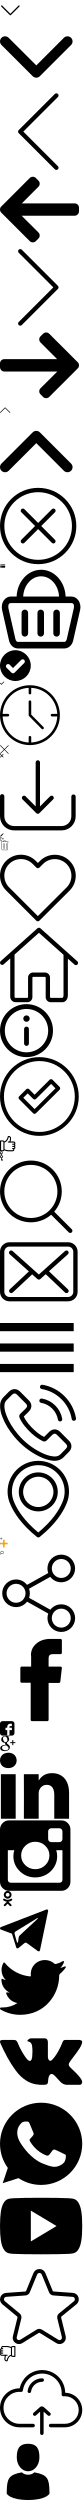
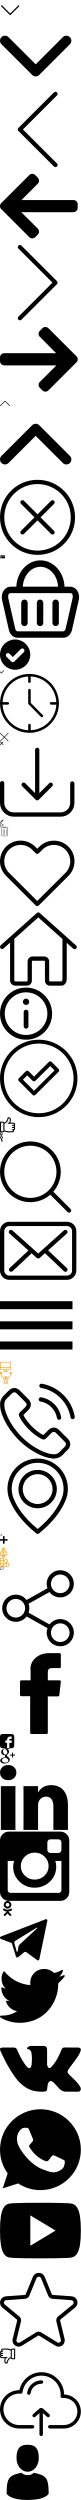
- <svg xmlns="http://www.w3.org/2000/svg" xmlns:xlink="http://www.w3.org/1999/xlink" width="512.001" height="15568" viewBox="0 0 512.001 15568">
+ <svg xmlns="http://www.w3.org/2000/svg" xmlns:xlink="http://www.w3.org/1999/xlink" width="512.001" height="15829" viewBox="0 0 512.001 15829">
  <svg viewBox="0 0 129 129" width="129" height="129" id="arrow-down" y="0">
    <path d="M121.3 34.6c-1.6-1.6-4.2-1.6-5.8 0l-51 51.1-51.1-51.1c-1.6-1.6-4.2-1.6-5.8 0-1.6 1.6-1.6 4.2 0 5.8l53.9 53.9c.8.8 1.8 1.2 2.9 1.2 1 0 2.1-.4 2.9-1.2l53.9-53.9c1.7-1.6 1.7-4.2.1-5.8z" />
  </svg>
  <svg width="451.847" height="451.847" viewBox="0 0 451.847 451.847" id="arrow-down-fat" y="129">
    <path d="M225.923 354.706c-8.098 0-16.195-3.092-22.369-9.263L9.27 151.157c-12.359-12.359-12.359-32.397 0-44.751 12.354-12.354 32.388-12.354 44.748 0l171.905 171.915 171.906-171.909c12.359-12.354 32.391-12.354 44.744 0 12.365 12.354 12.365 32.392 0 44.751L248.292 345.449c-6.177 6.172-14.274 9.257-22.369 9.257z" />
  </svg>
  <svg viewBox="0 0 477.175 477.175" width="477.175" height="477.175" id="arrow-left" y="581">
    <path d="M145.188 238.575l215.5-215.5c5.3-5.3 5.3-13.8 0-19.1s-13.8-5.3-19.1 0l-225.1 225.1c-5.3 5.3-5.3 13.8 0 19.1l225.1 225c2.6 2.6 6.1 4 9.5 4s6.9-1.3 9.5-4c5.3-5.3 5.3-13.8 0-19.1l-215.4-215.5z" />
  </svg>
  <svg viewBox="0 0 492 492" width="492" height="492" id="arrow-left-fat" y="1059">
    <path d="M464.344 207.418l.768.168H135.888l103.496-103.724c5.068-5.064 7.848-11.924 7.848-19.124 0-7.2-2.78-14.012-7.848-19.088L223.28 49.538c-5.064-5.064-11.812-7.864-19.008-7.864-7.2 0-13.952 2.78-19.016 7.844L7.844 226.914C2.76 231.998-.02 238.77 0 245.974c-.02 7.244 2.76 14.02 7.844 19.096l177.412 177.412c5.064 5.06 11.812 7.844 19.016 7.844 7.196 0 13.944-2.788 19.008-7.844l16.104-16.112c5.068-5.056 7.848-11.808 7.848-19.008 0-7.196-2.78-13.592-7.848-18.652L134.72 284.406h329.992c14.828 0 27.288-12.78 27.288-27.6v-22.788c0-14.82-12.828-26.6-27.656-26.6z" />
  </svg>
  <svg viewBox="0 0 477.175 477.175" width="477.175" height="477.175" id="arrow-right" y="1551">
    <path d="M360.731 229.075l-225.1-225.1c-5.3-5.3-13.8-5.3-19.1 0s-5.3 13.8 0 19.1l215.5 215.5-215.5 215.5c-5.3 5.3-5.3 13.8 0 19.1 2.6 2.6 6.1 4 9.5 4 3.4 0 6.9-1.3 9.5-4l225.1-225.1c5.3-5.2 5.3-13.8.1-19z" />
  </svg>
  <svg viewBox="0 0 492.004 492.004" width="492.004" height="492.004" id="arrow-right-fat" y="2029">
    <path d="M484.14 226.886L306.46 49.202c-5.072-5.072-11.832-7.856-19.04-7.856-7.216 0-13.972 2.788-19.044 7.856l-16.132 16.136c-5.068 5.064-7.86 11.828-7.86 19.04 0 7.208 2.792 14.2 7.86 19.264L355.9 207.526H26.58C11.732 207.526 0 219.15 0 234.002v22.812c0 14.852 11.732 27.648 26.58 27.648h330.496L252.248 388.926c-5.068 5.072-7.86 11.652-7.86 18.864 0 7.204 2.792 13.88 7.86 18.948l16.132 16.084c5.072 5.072 11.828 7.836 19.044 7.836 7.208 0 13.968-2.8 19.04-7.872l177.68-177.68c5.084-5.088 7.88-11.88 7.86-19.1.016-7.244-2.776-14.04-7.864-19.12z" />
  </svg>
  <svg width="64" height="64" viewBox="0 0 64 64" id="arrow-up" y="2522">
    <path d="M3.352 48.296l28.56-28.328 28.58 28.347c.397.394.917.59 1.436.59.52 0 1.04-.196 1.436-.59a2.003 2.003 0 0 0 0-2.849l-29.98-29.735c-.2-.2-.494-.375-.757-.475a2.052 2.052 0 0 0-2.166.456L.479 45.447a2.003 2.003 0 0 0 0 2.849 2.045 2.045 0 0 0 2.873 0z" />
  </svg>
  <svg width="451.847" height="451.846" viewBox="0 0 451.847 451.846" id="arrow-up-fat" y="2586">
    <path d="M248.292 106.406l194.281 194.29c12.365 12.359 12.365 32.391 0 44.744-12.354 12.354-32.391 12.354-44.744 0L225.923 173.529 54.018 345.44c-12.36 12.354-32.395 12.354-44.748 0-12.359-12.354-12.359-32.391 0-44.75L203.554 106.4c6.18-6.174 14.271-9.259 22.369-9.259 8.095 0 16.192 3.091 22.369 9.265z" />
  </svg>
  <svg viewBox="0 0 475.2 475.2" width="475.2" height="475.2" id="cancel" y="3038">
    <path d="M405.6 69.6C360.7 24.7 301.1 0 237.6 0s-123.1 24.7-168 69.6S0 174.1 0 237.6s24.7 123.1 69.6 168 104.5 69.6 168 69.6 123.1-24.7 168-69.6 69.6-104.5 69.6-168-24.7-123.1-69.6-168zm-19.1 316.9c-39.8 39.8-92.7 61.7-148.9 61.7s-109.1-21.9-148.9-61.7c-82.1-82.1-82.1-215.7 0-297.8C128.5 48.9 181.4 27 237.6 27s109.1 21.9 148.9 61.7c82.1 82.1 82.1 215.7 0 297.8z" />
    <path d="M342.3 132.9c-5.3-5.3-13.8-5.3-19.1 0l-85.6 85.6-85.6-85.6c-5.3-5.3-13.8-5.3-19.1 0-5.3 5.3-5.3 13.8 0 19.1l85.6 85.6-85.6 85.6c-5.3 5.3-5.3 13.8 0 19.1 2.6 2.6 6.1 4 9.5 4s6.9-1.3 9.5-4l85.6-85.6 85.6 85.6c2.6 2.6 6.1 4 9.5 4 3.5 0 6.9-1.3 9.5-4 5.3-5.3 5.3-13.8 0-19.1l-85.4-85.6 85.6-85.6c5.3-5.3 5.3-13.8 0-19.1z" />
  </svg>
  <svg width="33" height="23" viewBox="0 0 33 23" id="card" y="3514">
    <defs>
      <path id="a" d="M468 1286.6v2.3h-30v-2.3c0-.85.67-1.54 1.5-1.54h27c.83 0 1.5.69 1.5 1.54zm-30 5.38h30v11.54c0 .85-.67 1.54-1.5 1.54h-27c-.83 0-1.5-.69-1.5-1.54zm10.12 8.46c0-.84-.67-1.53-1.5-1.53-.82 0-1.5.69-1.5 1.53 0-.84-.67-1.53-1.5-1.53-.82 0-1.5.69-1.5 1.53 0 .85.68 1.54 1.5 1.54.83 0 1.5-.69 1.5-1.54 0 .85.68 1.54 1.5 1.54.83 0 1.5-.69 1.5-1.54z" />
    </defs>
    <use xlink:href="#a" transform="translate(-436 -1284)" />
  </svg>
  <svg viewBox="0 0 512 512" width="512" height="512" id="cart" y="3537">
    <path d="M485.7 198.5c-10.7-13.4-25.3-20.8-41.1-20.8h-36.1C405.1 85.1 338 11 256 11S106.9 85.1 103.5 177.7H67.4c-15.8 0-30.4 7.4-41.1 20.8-13.5 16.8-18.4 40.2-13.3 62.7L56.3 452c6.5 28.8 28.9 49 54.4 49h290.5c25.5 0 47.9-20.1 54.4-49L499 261.2c5.1-22.5.2-45.9-13.3-62.7zM256 51.8c59.6 0 108.4 55.8 111.6 125.9H144.4c3.2-70 52-125.9 111.6-125.9zm203.2 200.3L415.9 443c-2.2 9.8-8.5 17.2-14.6 17.2H110.7c-6.1 0-12.4-7.4-14.6-17.2L52.8 252.1c-2.3-10.1-3.7-33.6 14.6-33.6h377.2c19.7 0 16.9 23.5 14.6 33.6z" />
    <path d="M154.7 259.1c-11.3 0-20.4 9.1-20.4 20.4V407c0 11.3 9.1 20.4 20.4 20.4 11.3 0 20.4-9.1 20.4-20.4V279.5c.1-11.2-9.1-20.4-20.4-20.4zm98.9 0c-11.3 0-20.4 9.1-20.4 20.4V407c0 11.3 9.1 20.4 20.4 20.4 11.3 0 20.4-9.1 20.4-20.4V279.5c0-11.2-9.2-20.4-20.4-20.4zm98.8 0c-11.3 0-20.4 9.1-20.4 20.4V407c0 11.3 9.1 20.4 20.4 20.4 11.3 0 20.4-9.1 20.4-20.4V279.5c0-11.2-9.1-20.4-20.4-20.4z" />
  </svg>
  <svg viewBox="0 0 191.667 191.667" width="191.667" height="191.667" id="check-round" y="4049">
    <path d="M95.833 0C42.991 0 0 42.99 0 95.833s42.991 95.834 95.833 95.834 95.833-42.991 95.833-95.834S148.676 0 95.833 0zm55.029 79.646l-60.207 60.207a13.463 13.463 0 0 1-9.583 3.969c-3.62 0-7.023-1.409-9.583-3.969l-30.685-30.685a13.464 13.464 0 0 1-3.97-9.583c0-3.621 1.41-7.024 3.97-9.584a13.46 13.46 0 0 1 9.583-3.97c3.62 0 7.024 1.41 9.583 3.971l21.101 21.1 50.623-50.623a13.463 13.463 0 0 1 9.583-3.969c3.62 0 7.023 1.409 9.583 3.969 5.286 5.286 5.286 13.883.002 19.167z" />
  </svg>
  <svg viewBox="0 0 26 26" width="26" height="26" id="checked" y="4241">
    <path d="M.3 14c-.2-.2-.3-.5-.3-.7s.1-.5.3-.7l1.4-1.4c.4-.4 1-.4 1.4 0l.1.1 5.5 5.9c.2.2.5.2.7 0L22.8 3.3h.1c.4-.4 1-.4 1.4 0l1.4 1.4c.4.4.4 1 0 1.4l-16 16.6c-.2.2-.4.3-.7.3-.3 0-.5-.1-.7-.3L.5 14.3.3 14z" />
  </svg>
  <svg viewBox="0 0 372.96 372.96" width="372.96" height="372.96" id="clock" y="4267">
    <path d="M186.48 0C83.49 0 0 83.49 0 186.48s83.49 186.48 186.48 186.48 186.48-83.49 186.48-186.48C372.828 83.545 289.415.132 186.48 0zm8 356.56v-32.8a8 8 0 0 0-16 0v32.8C90.759 352.372 20.588 282.201 16.4 194.48h32.8a8 8 0 0 0 0-16H16.4C20.588 90.759 90.759 20.588 178.48 16.4v32.8a8 8 0 0 0 16 0V16.4c87.721 4.188 157.892 74.359 162.08 162.08h-32.8a8 8 0 0 0 0 16h32.88c-4.191 87.75-74.408 157.932-162.16 162.08z" />
    <path d="M270.88 260.88l-76.4-77.68v-80.72a8 8 0 0 0-16 0v84a8 8 0 0 0 2.32 5.6l78.64 80a8.005 8.005 0 1 0 11.44-11.2z" />
  </svg>
  <svg width="54.422" height="54.422" viewBox="0 0 139 139" id="close" y="4640">
    <path class="fil0" d="M7 0l63 63 62-63 7 7-63 63 63 62-7 7-62-63-63 63-7-7 63-62L0 7z" />
  </svg>
  <svg viewBox="0 0 21.9 21.9" width="21.9" height="21.9" id="close-fat" y="4695">
    <path d="M14.1 11.3c-.2-.2-.2-.5 0-.7l7.5-7.5c.2-.2.3-.5.3-.7s-.1-.5-.3-.7L20.2.3c-.2-.2-.5-.3-.7-.3-.3 0-.5.1-.7.3l-7.5 7.5c-.2.2-.5.2-.7 0L3.1.3C2.9.1 2.6 0 2.4 0s-.5.1-.7.3L.3 1.7c-.2.2-.3.5-.3.7s.1.5.3.7l7.5 7.5c.2.2.2.5 0 .7L.3 18.8c-.2.2-.3.5-.3.7s.1.5.3.7l1.4 1.4c.2.2.5.3.7.3s.5-.1.7-.3l7.5-7.5c.2-.2.5-.2.7 0l7.5 7.5c.2.2.5.3.7.3s.5-.1.7-.3l1.4-1.4c.2-.2.3-.5.3-.7s-.1-.5-.3-.7l-7.5-7.5z" />
  </svg>
  <svg viewBox="0 0 471.2 471.2" width="471.2" height="471.2" id="download" y="4717">
    <path d="M457.7 230.15c-7.5 0-13.5 6-13.5 13.5v122.8c0 33.4-27.2 60.5-60.5 60.5H87.5c-33.4 0-60.5-27.2-60.5-60.5v-124.8c0-7.5-6-13.5-13.5-13.5s-13.5 6-13.5 13.5v124.8c0 48.3 39.3 87.5 87.5 87.5h296.2c48.3 0 87.5-39.3 87.5-87.5v-122.8c0-7.4-6-13.5-13.5-13.5z" />
    <path d="M226.1 346.75c2.6 2.6 6.1 4 9.5 4s6.9-1.3 9.5-4l85.8-85.8c5.3-5.3 5.3-13.8 0-19.1-5.3-5.3-13.8-5.3-19.1 0l-62.7 62.8V30.75c0-7.5-6-13.5-13.5-13.5s-13.5 6-13.5 13.5v273.9l-62.8-62.8c-5.3-5.3-13.8-5.3-19.1 0-5.3 5.3-5.3 13.8 0 19.1l85.9 85.8z" />
  </svg>
  <svg width="22" height="22.002" viewBox="0 0 22 22.002" id="edit" y="5189">
    <path data-name="Union 20" d="M1.275 17.402l3.322 3.326-4.6 1.273zm.83-1.668l12.9-12.9 4.16 4.16-12.9 12.9zm14.15-14.152l.939-.936a2.21 2.21 0 0 1 3.123 0l1.037 1.035a2.216 2.216 0 0 1 0 3.125l-.937.938z" />
  </svg>
  <svg width="22.499" height="23" viewBox="0 0 22.499 23" id="exit" y="5212">
    <g data-name="Group 626">
      <path data-name="Path 202" d="M12.486 20.7H5.092a2.8 2.8 0 0 1-2.793-2.793V5.093A2.8 2.8 0 0 1 5.092 2.3h7.392a1.15 1.15 0 1 0 0-2.3H5.092A5.1 5.1 0 0 0-.001 5.093v12.813a5.1 5.1 0 0 0 5.093 5.093h7.392a1.15 1.15 0 0 0 0-2.3z" />
      <path data-name="Path 203" d="M22.499 11.544a1.034 1.034 0 0 0-.006-.118 1.083 1.083 0 0 0-.055-.283.96.96 0 0 0-.04-.114 1.136 1.136 0 0 0-.227-.342l-4.929-4.929a1.15 1.15 0 0 0-1.626 1.626l2.966 2.966H9.529a1.15 1.15 0 1 0 0 2.3h9.056l-2.966 2.966a1.15 1.15 0 1 0 1.626 1.626l4.929-4.929c.01-.01.014-.025.023-.036a1.149 1.149 0 0 0 .227-.337.249.249 0 0 0 .008-.031 1.125 1.125 0 0 0 .067-.365z" />
    </g>
  </svg>
  <svg viewBox="0 0 59 59" width="59" height="59" id="garbage" y="5235">
    <path d="M29.5 51a1 1 0 0 0 1-1V17a1 1 0 1 0-2 0v33a1 1 0 0 0 1 1zm-10 0a1 1 0 0 0 1-1V17a1 1 0 1 0-2 0v33a1 1 0 0 0 1 1zm20 0a1 1 0 0 0 1-1V17a1 1 0 1 0-2 0v33a1 1 0 0 0 1 1z" />
    <path d="M52.5 6H38.456c-.11-1.25-.495-3.358-1.813-4.711C35.809.434 34.751 0 33.499 0H23.5c-1.252 0-2.31.434-3.144 1.289C19.038 2.642 18.653 4.75 18.543 6H6.5a1 1 0 1 0 0 2h2.041l1.915 46.021C10.493 55.743 11.565 59 15.364 59h28.272c3.799 0 4.871-3.257 4.907-4.958L50.459 8H52.5a1 1 0 1 0 0-2zM21.792 2.681C22.24 2.223 22.799 2 23.5 2h9.999c.701 0 1.26.223 1.708.681.805.823 1.128 2.271 1.24 3.319H20.553c.112-1.048.435-2.496 1.239-3.319zm24.752 51.298C46.538 54.288 46.4 57 43.636 57H15.364c-2.734 0-2.898-2.717-2.909-3.042L10.542 8h37.915l-1.913 45.979z" />
  </svg>
  <svg viewBox="0 0 471.701 471.701" width="471.701" height="471.701" id="heart" y="5294">
    <path d="M433.601 67.001c-24.7-24.7-57.4-38.2-92.3-38.2s-67.7 13.6-92.4 38.3l-12.9 12.9-13.1-13.1c-24.7-24.7-57.6-38.4-92.5-38.4-34.8 0-67.6 13.6-92.2 38.2-24.7 24.7-38.3 57.5-38.2 92.4 0 34.9 13.7 67.6 38.4 92.3l187.8 187.8c2.6 2.6 6.1 4 9.5 4 3.4 0 6.9-1.3 9.5-3.9l188.2-187.5c24.7-24.7 38.3-57.5 38.3-92.4.1-34.9-13.4-67.7-38.1-92.4zm-19.2 165.7l-178.7 178-178.3-178.3c-19.6-19.6-30.4-45.6-30.4-73.3s10.7-53.7 30.3-73.2c19.5-19.5 45.5-30.3 73.1-30.3 27.7 0 53.8 10.8 73.4 30.4l22.6 22.6c5.3 5.3 13.8 5.3 19.1 0l22.4-22.4c19.6-19.6 45.7-30.4 73.3-30.4 27.6 0 53.6 10.8 73.2 30.3 19.6 19.6 30.3 45.6 30.3 73.3.1 27.7-10.7 53.7-30.3 73.3z" />
  </svg>
  <svg viewBox="0 0 486.196 486.196" width="486.196" height="486.196" id="house" y="5766">
    <path d="M481.708 220.456l-228.8-204.6c-.4-.4-.8-.7-1.3-1-5-4.8-13-5-18.3-.3l-228.8 204.6c-5.6 5-6 13.5-1.1 19.1 2.7 3 6.4 4.5 10.1 4.5 3.2 0 6.4-1.1 9-3.4l41.2-36.9v238.6c0 18.7 15.2 34 34 34h72.2c17.6 0 31.9-14.3 31.9-31.9v-121.3c0-2.7 2.2-4.9 4.9-4.9h72.9c2.7 0 4.9 2.2 4.9 4.9v121.3c0 17.6 14.3 31.9 31.9 31.9h72.2c19 0 34-18.7 34-42.6v-228.7l41.2 36.9c2.6 2.3 5.8 3.4 9 3.4 3.7 0 7.4-1.5 10.1-4.5 4.8-5.6 4.3-14.1-1.2-19.1zm-86.2 66.7v145.1c0 9.7-4.8 15.6-7 15.6h-72.2c-2.7 0-4.9-2.2-4.9-4.9v-121.1c0-17.6-14.3-31.9-31.9-31.9h-72.9c-17.6 0-31.9 14.3-31.9 31.9v121.3c0 2.7-2.2 4.9-4.9 4.9h-72.2c-3.8 0-7-3.1-7-7v-262.8l151.8-135.6 153.1 136.9v107.6z" />
  </svg>
  <svg viewBox="0 0 330 330" width="330" height="330" id="info" y="6253">
    <path d="M165 0C74.019 0 0 74.02 0 165.001 0 255.982 74.019 330 165 330s165-74.018 165-164.999S255.981 0 165 0zm0 300c-74.44 0-135-60.56-135-134.999S90.56 30 165 30s135 60.562 135 135.001C300 239.44 239.439 300 165 300z" />
    <path d="M164.998 70c-11.026 0-19.996 8.976-19.996 20.009 0 11.023 8.97 19.991 19.996 19.991 11.026 0 19.996-8.968 19.996-19.991 0-11.033-8.97-20.009-19.996-20.009zm.002 70c-8.284 0-15 6.716-15 15v90c0 8.284 6.716 15 15 15 8.284 0 15-6.716 15-15v-90c0-8.284-6.716-15-15-15z" />
  </svg>
  <svg viewBox="0 0 490.4 490.4" width="490.4" height="490.4" id="interface" y="6583">
    <path d="M245.2 490.4c135.2 0 245.2-110 245.2-245.2S380.4 0 245.2 0 0 110 0 245.2s110 245.2 245.2 245.2zm0-465.9c121.7 0 220.7 99 220.7 220.7s-99 220.7-220.7 220.7-220.7-99-220.7-220.7 99-220.7 220.7-220.7z" />
    <path d="M206.5 349.6c2.3 2.3 5.4 3.6 8.7 3.6 3.2 0 6.3-1.3 8.6-3.6l147.5-146.7c2.3-2.3 3.6-5.4 3.6-8.7 0-3.2-1.3-6.4-3.6-8.7l-44.6-44.8c-4.8-4.8-12.5-4.8-17.3-.1l-94 93.5-34.2-34.4c-2.3-2.3-5.4-3.6-8.7-3.6-3.2 0-6.3 1.3-8.6 3.6l-44.8 44.6c-2.3 2.3-3.6 5.4-3.6 8.7 0 3.2 1.3 6.4 3.6 8.7l87.4 87.9zm-34-123.9l34.3 34.5c4.8 4.8 12.5 4.8 17.3.1l94-93.5 27.3 27.4-130.1 129.4-70.2-70.6 27.4-27.3z" />
  </svg>
  <svg width="96" height="95.428" viewBox="0 0 96 95.428" id="like" y="7074">
    <path data-name="Path 83" d="M93.4 51.227a10.194 10.194 0 0 0-7.6-17H66A65.927 65.927 0 0 0 68.8 17v-3.4A13.617 13.617 0 0 0 55.2 0h-3.4a3.4 3.4 0 0 0-3.3 2.575l-1.852 7.41c-2.6 10.377-10.835 21.826-19.362 23.907a10.214 10.214 0 0 0-9.488-6.465H3.4a3.4 3.4 0 0 0-3.4 3.4v61.2a3.4 3.4 0 0 0 3.4 3.4h14.4a10.211 10.211 0 0 0 9.207-5.814l11.682 3.894a37.318 37.318 0 0 0 11.828 1.92H79a10.2 10.2 0 0 0 9.484-13.958 10.194 10.194 0 0 0 4.912-16.642 10.18 10.18 0 0 0 0-13.6zm-72.2 34a3.4 3.4 0 0 1-3.4 3.4h-11v-54.4h11a3.4 3.4 0 0 1 3.4 3.4zm57.8-30.6h6.8a3.4 3.4 0 1 1 0 6.8H79a3.4 3.4 0 0 0 0 6.8h6.8a3.4 3.4 0 1 1 0 6.8H79a3.4 3.4 0 1 0 0 6.8 3.4 3.4 0 0 1 0 6.8H50.517a30.534 30.534 0 0 1-9.679-1.571L28 82.777V40.705c5.333-1.013 10.554-4.391 15.266-9.919a49.611 49.611 0 0 0 9.98-19.151L54.454 6.8h.746a6.808 6.808 0 0 1 6.8 6.8V17c0 4.565-1.428 13.321-3.255 17.229H51.8a3.4 3.4 0 0 0 0 6.8h34a3.4 3.4 0 1 1 0 6.8H79a3.4 3.4 0 0 0 0 6.8z" />
  </svg>
  <svg width="17" height="24" viewBox="0 0 17 24" id="location" y="7170">
    <path d="M12.8 8.271c0 2.5-2.03 4.53-4.532 4.53A4.537 4.537 0 0 1 3.73 8.27a4.542 4.542 0 0 1 4.538-4.537A4.539 4.539 0 0 1 12.8 8.271zM8.269 24c2.652-2.266 8.27-11.164 8.27-15.729 0-4.558-3.71-8.27-8.27-8.27C3.709.003.002 3.714.002 8.272c0 2.06 1.102 5.237 3.023 8.717C4.752 20.12 6.81 22.871 8.268 24z" />
  </svg>
  <svg width="19" height="33" viewBox="0 0 19 33" id="login" y="7194">
    <path class="cls-1" d="M16.71 28.7h-5.16v-1.641h3.3a2.151 2.151 0 1 0 0-4.293h-3.29v-5.7a9.374 9.374 0 0 0 4.25-2.272 8.273 8.273 0 0 0 .01-12.255 9.721 9.721 0 0 0-13.1 0 8.272 8.272 0 0 0-.01 12.255 9.4 9.4 0 0 0 4.26 2.27L6.96 30.85a2.064 2.064 0 0 0 .68 1.518 2.111 2.111 0 0 0 .33.262 2.422 2.422 0 0 0 1.29.366h7.45a2.151 2.151 0 1 0 0-4.296zM5.96 11.76a4.174 4.174 0 0 1 0-6.184 4.905 4.905 0 0 1 6.61 0 4.174 4.174 0 0 1 0 6.184 4.9 4.9 0 0 1-6.61 0z" />
  </svg>
  <svg viewBox="0 0 451 451" width="451" height="451" id="magnifying-glass" y="7227">
    <path d="M447.05 428l-109.6-109.6c29.4-33.8 47.2-77.9 47.2-126.1C384.65 86.2 298.35 0 192.35 0 86.25 0 .05 86.3.05 192.3s86.3 192.3 192.3 192.3c48.2 0 92.3-17.8 126.1-47.2L428.05 447c2.6 2.6 6.1 4 9.5 4s6.9-1.3 9.5-4c5.2-5.2 5.2-13.8 0-19zM26.95 192.3c0-91.2 74.2-165.3 165.3-165.3 91.2 0 165.3 74.2 165.3 165.3s-74.1 165.4-165.3 165.4c-91.1 0-165.3-74.2-165.3-165.4z" />
  </svg>
  <svg viewBox="0 0 483.3 483.3" width="483.3" height="483.3" id="mail" y="7678">
    <path d="M424.3 57.75H59.1c-32.6 0-59.1 26.5-59.1 59.1v249.6c0 32.6 26.5 59.1 59.1 59.1h365.1c32.6 0 59.1-26.5 59.1-59.1v-249.5c.1-32.6-26.4-59.2-59-59.2zm32.1 308.7c0 17.7-14.4 32.1-32.1 32.1H59.1c-17.7 0-32.1-14.4-32.1-32.1v-249.5c0-17.7 14.4-32.1 32.1-32.1h365.1c17.7 0 32.1 14.4 32.1 32.1v249.5h.1z" />
    <path d="M304.8 238.55l118.2-106c5.5-5 6-13.5 1-19.1-5-5.5-13.5-6-19.1-1l-163 146.3-31.8-28.4c-.1-.1-.2-.2-.2-.3-.7-.7-1.4-1.3-2.2-1.9L78.3 112.35c-5.6-5-14.1-4.5-19.1 1.1-5 5.6-4.5 14.1 1.1 19.1l119.6 106.9-119.1 111.5c-5.4 5.1-5.7 13.6-.6 19.1 2.7 2.8 6.3 4.3 9.9 4.3 3.3 0 6.6-1.2 9.2-3.6l120.9-113.1 32.8 29.3c2.6 2.3 5.8 3.4 9 3.4s6.5-1.2 9-3.5l33.7-30.2 120.2 114.2c2.6 2.5 6 3.7 9.3 3.7 3.6 0 7.1-1.4 9.8-4.2 5.1-5.4 4.9-14-.5-19.1l-118.7-112.7z" />
  </svg>
  <svg width="459" height="459" viewBox="0 0 459 459" id="menu" y="8162">
    <path d="M0 382.5h459v-51H0v51zM0 255h459v-51H0v51zM0 76.5v51h459v-51H0z" />
  </svg>
  <svg width="16" height="2" viewBox="0 0 16 2" id="minus" y="8621">
    <defs>
      <path id="a" d="M1130 1198v-2h16v2z" />
    </defs>
    <use xlink:href="#a" transform="translate(-1130 -1196)" />
  </svg>
-   <svg viewBox="0 0 473.806 473.806" width="473.806" height="473.806" id="phone-call" y="8623">
+   <svg width="70" height="64" viewBox="0 0 70 64" id="monitor" y="8623">
+     <path data-name="Path 27" d="M63.4 0H6.6A6.68 6.68 0 0 0 0 6.7V43a6.68 6.68 0 0 0 6.6 6.7h22V60h-7.3a2 2 0 1 0 0 4h28.4a2 2 0 0 0 0-4h-7.6V49.7h21.3A6.68 6.68 0 0 0 70 43V6.7A6.68 6.68 0 0 0 63.4 0zM38.1 60h-5.6V49.7h5.6zM66 43a2.669 2.669 0 0 1-2.6 2.7H6.6A2.606 2.606 0 0 1 4 43v-5.3h62zm0-9.3H4v-27A2.606 2.606 0 0 1 6.6 4h56.8A2.606 2.606 0 0 1 66 6.7z" fill="#f6a113" />
+   </svg>
+   <svg width="74" height="74" viewBox="0 0 74 74" id="pan" y="8687">
+     <path data-name="Path 26" d="M72 0h-8.5a2.006 2.006 0 0 0-2 2v8.7a2.006 2.006 0 0 0 2 2h2.1A31.57 31.57 0 0 1 48.4 36L38.3 25.1a1.38 1.38 0 0 0-.4-.3l-.1-.1a.6.6 0 0 0-.4-.1h-.8c-.1 0-.3.1-.4.1h-.1c-.1.1-.3.1-.4.2l-.1.1-.2.2-10.2 11A31.857 31.857 0 0 1 7.9 12.8h2.6a2.006 2.006 0 0 0 2-2V2a2.006 2.006 0 0 0-2-2H2a2.006 2.006 0 0 0-2 2v8.7a2.006 2.006 0 0 0 2 2h1.9c1.8 11.7 8.9 21.5 18.5 26.4L21 40.6a2.107 2.107 0 0 0-.3 2.4l6.5 11.7v5.9H26a2.006 2.006 0 0 0-2 2V72a2.006 2.006 0 0 0 2 2h21.8a2.006 2.006 0 0 0 2-2v-9.2a2.006 2.006 0 0 0-2-2h-1.2v-5.9l6.5-11.7a2.129 2.129 0 0 0-.3-2.4l-1.5-1.6a35.784 35.784 0 0 0 18.3-26.4H72a2.006 2.006 0 0 0 2-2V2a2.006 2.006 0 0 0-2-2zM4 4h4.6v4.7H4zm33 37.9a1.967 1.967 0 0 1 1.9 1.9 1.9 1.9 0 0 1-1.9 1.9 1.967 1.967 0 0 1-1.9-1.9 1.9 1.9 0 0 1 1.9-1.9zM45.8 70H28v-5.1h17.8zm-2.9-16.7a1.689 1.689 0 0 0-.3 1v6.5H31.1v-6.5a1.689 1.689 0 0 0-.3-1l-6-10.9 10.1-10.8v6.7a6.02 6.02 0 0 0-3.8 5.6 5.9 5.9 0 1 0 11.8 0 6.087 6.087 0 0 0-4-5.7v-6.6L49 42.4zM70 8.7h-4.6V4H70z" fill="#f6a113" />
+   </svg>
+   <svg viewBox="0 0 473.806 473.806" width="473.806" height="473.806" id="phone-call" y="8761">
    <path d="M374.456 293.506c-9.7-10.1-21.4-15.5-33.8-15.5-12.3 0-24.1 5.3-34.2 15.4l-31.6 31.5c-2.6-1.4-5.2-2.7-7.7-4-3.6-1.8-7-3.5-9.9-5.3-29.6-18.8-56.5-43.3-82.3-75-12.5-15.8-20.9-29.1-27-42.6 8.2-7.5 15.8-15.3 23.2-22.8 2.8-2.8 5.6-5.7 8.4-8.5 21-21 21-48.2 0-69.2l-27.3-27.3c-3.1-3.1-6.3-6.3-9.3-9.5-6-6.2-12.3-12.6-18.8-18.6-9.7-9.6-21.3-14.7-33.5-14.7s-24 5.1-34 14.7l-.2.2-34 34.3c-12.8 12.8-20.1 28.4-21.7 46.5-2.4 29.2 6.2 56.4 12.8 74.2 16.2 43.7 40.4 84.2 76.5 127.6 43.8 52.3 96.5 93.6 156.7 122.7 23 10.9 53.7 23.8 88 26 2.1.1 4.3.2 6.3.2 23.1 0 42.5-8.3 57.7-24.8.1-.2.3-.3.4-.5 5.2-6.3 11.2-12 17.5-18.1 4.3-4.1 8.7-8.4 13-12.9 9.9-10.3 15.1-22.3 15.1-34.6 0-12.4-5.3-24.3-15.4-34.3l-54.9-55.1zm35.8 105.3c-.1 0-.1.1 0 0-3.9 4.2-7.9 8-12.2 12.2-6.5 6.2-13.1 12.7-19.3 20-10.1 10.8-22 15.9-37.6 15.9-1.5 0-3.1 0-4.6-.1-29.7-1.9-57.3-13.5-78-23.4-56.6-27.4-106.3-66.3-147.6-115.6-34.1-41.1-56.9-79.1-72-119.9-9.3-24.9-12.7-44.3-11.2-62.6 1-11.7 5.5-21.4 13.8-29.7l34.1-34.1c4.9-4.6 10.1-7.1 15.2-7.1 6.3 0 11.4 3.8 14.6 7l.3.3c6.1 5.7 11.9 11.6 18 17.9 3.1 3.2 6.3 6.4 9.5 9.7l27.3 27.3c10.6 10.6 10.6 20.4 0 31-2.9 2.9-5.7 5.8-8.6 8.6-8.4 8.6-16.4 16.6-25.1 24.4-.2.2-.4.3-.5.5-8.6 8.6-7 17-5.2 22.7l.3.9c7.1 17.2 17.1 33.4 32.3 52.7l.1.1c27.6 34 56.7 60.5 88.8 80.8 4.1 2.6 8.3 4.7 12.3 6.7 3.6 1.8 7 3.5 9.9 5.3.4.2.8.5 1.2.7 3.4 1.7 6.6 2.5 9.9 2.5 8.3 0 13.5-5.2 15.2-6.9l34.2-34.2c3.4-3.4 8.8-7.5 15.1-7.5 6.2 0 11.3 3.9 14.4 7.3l.2.2 55.1 55.1c10.3 10.2 10.3 20.7.1 31.3zm-154.2-286.1c26.2 4.4 50 16.8 69 35.8s31.3 42.8 35.8 69c1.1 6.6 6.8 11.2 13.3 11.2.8 0 1.5-.1 2.3-.2 7.4-1.2 12.3-8.2 11.1-15.6-5.4-31.7-20.4-60.6-43.3-83.5s-51.8-37.9-83.5-43.3c-7.4-1.2-14.3 3.7-15.6 11s3.5 14.4 10.9 15.6zm217.2 96.3c-8.9-52.2-33.5-99.7-71.3-137.5s-85.3-62.4-137.5-71.3c-7.3-1.3-14.2 3.7-15.5 11-1.2 7.4 3.7 14.3 11.1 15.6 46.6 7.9 89.1 30 122.9 63.7 33.8 33.8 55.8 76.3 63.7 122.9 1.1 6.6 6.8 11.2 13.3 11.2.8 0 1.5-.1 2.3-.2 7.3-1.1 12.3-8.1 11-15.4z" />
  </svg>
-   <svg viewBox="0 0 477 477" width="477" height="477" id="placeholder" y="9097">
+   <svg viewBox="0 0 477 477" width="477" height="477" id="placeholder" y="9235">
    <path d="M238.4 0C133 0 47.2 85.8 47.2 191.2c0 12 1.1 24.1 3.4 35.9.1.7.5 2.8 1.3 6.4 2.9 12.9 7.2 25.6 12.8 37.7 20.6 48.5 65.9 123 165.3 202.8 2.5 2 5.5 3 8.5 3s6-1 8.5-3c99.3-79.8 144.7-154.3 165.3-202.8 5.6-12.1 9.9-24.7 12.8-37.7.8-3.6 1.2-5.7 1.3-6.4 2.2-11.8 3.4-23.9 3.4-35.9C429.6 85.8 343.8 0 238.4 0zm161.2 222.4c0 .2-.1.4-.1.6-.1.5-.4 2-.9 4.3v.2c-2.5 11.2-6.2 22.1-11.1 32.6-.1.1-.1.3-.2.4-18.7 44.3-59.7 111.9-148.9 185.6-89.2-73.7-130.2-141.3-148.9-185.6-.1-.1-.1-.3-.2-.4-4.8-10.4-8.5-21.4-11.1-32.6v-.2c-.6-2.3-.8-3.8-.9-4.3 0-.2-.1-.4-.1-.7-2-10.3-3-20.7-3-31.2 0-90.5 73.7-164.2 164.2-164.2s164.2 73.7 164.2 164.2c0 10.6-1 21.1-3 31.3z" />
    <path d="M238.4 71.9c-66.9 0-121.4 54.5-121.4 121.4s54.5 121.4 121.4 121.4 121.4-54.5 121.4-121.4S305.3 71.9 238.4 71.9zm0 215.8c-52.1 0-94.4-42.4-94.4-94.4s42.4-94.4 94.4-94.4 94.4 42.4 94.4 94.4-42.3 94.4-94.4 94.4z" />
  </svg>
-   <svg width="14" height="14" viewBox="0 0 14 14" id="plus" y="9574">
+   <svg width="14" height="14" viewBox="0 0 14 14" id="plus" y="9712">
    <path data-name="Union 1" d="M6.001 14V8h-6V6h6V0h2v6h6v2h-6v6z" />
  </svg>
-   <svg width="48" height="48" viewBox="0 0 48 48" id="plus-fat" y="9588">
-     <path fill="#f6a113" d="M19 48V0h10v48z" />
-     <path fill="#f6a113" d="M0 19h48v10H0z" />
-   </svg>
-   <svg width="24" height="22" viewBox="0 0 24 22" id="repeat" y="9636">
+   <svg width="48" height="48" viewBox="0 0 48 48" id="plus-fat" y="9726">
+     <path d="M19 48V0h10v48z" />
+     <path d="M0 19h48v10H0z" />
+   </svg>
+   <svg width="24" height="22" viewBox="0 0 24 22" id="repeat" y="9774">
    <defs>
      <path id="a" d="M1515.477 514.514c-1.232 2.532-3.395 4.441-6.088 5.377a10.878 10.878 0 0 1-3.577.604c-2.96 0-5.816-1.219-7.835-3.344a1.247 1.247 0 0 1 .068-1.788 1.287 1.287 0 0 1 1.794.066 8.264 8.264 0 0 0 5.974 2.55 8.29 8.29 0 0 0 2.73-.461c3.245-1.128 5.425-4.153 5.425-7.529 0-.907-.158-1.801-.469-2.66-1.15-3.18-4.24-5.316-7.692-5.316a8.25 8.25 0 0 0-2.72.461c-1.697.589-3.107 1.671-4.07 3.104l2.508-.872a1.276 1.276 0 0 1 1.623.762 1.26 1.26 0 0 1-.778 1.612l-5.358 1.864a1.285 1.285 0 0 1-.97-.05 1.265 1.265 0 0 1-.653-.71l-1.8-4.98a1.238 1.238 0 0 1-.076-.426c0-.533.343-1.01.854-1.186a1.284 1.284 0 0 1 1.621.764l.749 2.073c1.27-2.007 3.19-3.524 5.503-4.328 1.15-.401 2.35-.604 3.567-.604 4.526 0 8.582 2.806 10.095 6.984.412 1.142.62 2.326.62 3.52 0 1.567-.351 3.085-1.045 4.513z" />
    </defs>
    <use xlink:href="#a" transform="translate(-1493 -499)" />
  </svg>
-   <svg width="23" height="23" viewBox="0 0 23 23" id="search" y="9658">
+   <svg width="46" height="68.1" viewBox="0 0 46 68.1" id="rocket" y="9796">
+     <path data-name="Path 28" d="M33.6 21v-7.7a1.922 1.922 0 0 0-.4-1.2L24.7.8a2 2 0 0 0-3.2 0l-8.6 11.3a1.746 1.746 0 0 0-.4 1.2v7.6C0 33.3 0 35 0 35.8v16.3a2.006 2.006 0 0 0 2 2h10.2v3.6a10.4 10.4 0 1 0 20.8-.1V54h11a2.006 2.006 0 0 0 2-2V35.7c0-.7 0-2.4-12.4-14.7zM4 50.1v-14c.7-1.3 4.4-5.3 8.3-9.4l.1 23.4zM21 8h4.1l2.6 3.4h-9.2zm-4.5 7.3h4.7v34.8h-4.7zm6.1 48.8a6.4 6.4 0 0 1-6.1-4.4h12.3a6.626 6.626 0 0 1-6.2 4.4zm6.5-8.4H16.2v-1.6h12.9zm.6-10.8v5.2h-4.6V15.3h4.6zM42 50.1h-8.4V45l.1-18.3c4 4.1 7.6 8.1 8.3 9.4v14z" fill="#f6a113" />
+   </svg>
+   <svg data-name="Group 8" width="58" height="54" viewBox="0 0 58 54" id="rule" y="9865">
+     <path data-name="Path 24" d="M11.8 47.8a3.63 3.63 0 0 0 3.7-3.7 3.757 3.757 0 0 0-3.7-3.7 3.63 3.63 0 0 0-3.7 3.7 3.757 3.757 0 0 0 3.7 3.7z" fill="#f6a113" />
+     <path data-name="Path 25" d="M56 30.9H41.5l10.2-10.1a1.933 1.933 0 0 0 0-2.8L37.9 4.5a2.052 2.052 0 0 0-2.9 0L23.5 15.9V2a2.006 2.006 0 0 0-2-2H2a2.006 2.006 0 0 0-2 2v50a2.006 2.006 0 0 0 2 2h54a2.006 2.006 0 0 0 2-2V32.9a2.006 2.006 0 0 0-2-2zM19.4 50H4V37.8h15.4zm0-16.2H4V19.4h15.4zm0-18.4H4V4h15.4zm4.1 6.1l1.9-1.9 10.9 10.7L26 40.6l-2.5-2.5zM38.3 50H23.7v-1.5l13.8-13.7h.8zm-10-33.2l8.2-8.1 10.9 10.7-8.2 8.1zM54 50H42.3V34.8H54z" fill="#f6a113" />
+   </svg>
+   <svg width="23" height="23" viewBox="0 0 23 23" id="search" y="9919">
    <path d="M12.989 17.206a7.369 7.369 0 0 1-5.184-2.153l-.002-.002c-2.86-2.865-2.857-7.523.008-10.384a7.293 7.293 0 0 1 5.19-2.148h.004a7.291 7.291 0 0 1 5.19 2.155c2.862 2.865 2.859 7.524-.005 10.384A7.298 7.298 0 0 1 13 17.206zm-11.86 5.649c.29 0 .58-.111.8-.331L7.052 17.4a9.652 9.652 0 0 0 5.936 2.064H13a9.54 9.54 0 0 0 6.785-2.808c3.747-3.742 3.75-9.834.008-13.58A9.54 9.54 0 0 0 13.006.26H13a9.54 9.54 0 0 0-6.786 2.808c-3.475 3.472-3.73 8.967-.76 12.735L.331 20.926a1.127 1.127 0 0 0 0 1.598c.221.22.51.33.799.33z" />
  </svg>
-   <svg viewBox="0 0 481.6 481.6" width="481.6" height="481.6" id="share" y="9681">
+   <svg viewBox="0 0 481.6 481.6" width="481.6" height="481.6" id="share" y="9942">
    <path d="M381.6 309.4c-27.7 0-52.4 13.2-68.2 33.6l-132.3-73.9c3.1-8.9 4.8-18.5 4.8-28.4 0-10-1.7-19.5-4.9-28.5l132.2-73.8c15.7 20.5 40.5 33.8 68.3 33.8 47.4 0 86.1-38.6 86.1-86.1S429 0 381.5 0s-86.1 38.6-86.1 86.1c0 10 1.7 19.6 4.9 28.5l-132.1 73.8c-15.7-20.6-40.5-33.8-68.3-33.8-47.4 0-86.1 38.6-86.1 86.1s38.7 86.1 86.2 86.1c27.8 0 52.6-13.3 68.4-33.9l132.2 73.9c-3.2 9-5 18.7-5 28.7 0 47.4 38.6 86.1 86.1 86.1s86.1-38.6 86.1-86.1-38.7-86.1-86.2-86.1zm0-282.3c32.6 0 59.1 26.5 59.1 59.1s-26.5 59.1-59.1 59.1-59.1-26.5-59.1-59.1 26.6-59.1 59.1-59.1zM100 299.8c-32.6 0-59.1-26.5-59.1-59.1s26.5-59.1 59.1-59.1 59.1 26.5 59.1 59.1-26.6 59.1-59.1 59.1zm281.6 154.7c-32.6 0-59.1-26.5-59.1-59.1s26.5-59.1 59.1-59.1 59.1 26.5 59.1 59.1-26.5 59.1-59.1 59.1z" />
  </svg>
-   <svg width="43" height="43" viewBox="0 0 43 43" id="smile-good" y="10163">
+   <svg width="43" height="43" viewBox="0 0 43 43" id="smile-good" y="10424">
    <defs>
      <path id="a" d="M928 1166c0 5.34-2.08 10.36-5.86 14.14A19.87 19.87 0 0 1 908 1186a19.87 19.87 0 0 1-14.14-5.86A19.87 19.87 0 0 1 888 1166c0-5.34 2.08-10.37 5.86-14.14A19.87 19.87 0 0 1 908 1146c5.34 0 10.36 2.08 14.14 5.86A19.87 19.87 0 0 1 928 1166zm-2.47 0c0-9.66-7.87-17.53-17.53-17.53a17.55 17.55 0 0 0-17.53 17.53c0 9.66 7.87 17.52 17.53 17.52s17.53-7.86 17.53-17.52zm-14.15-3.8a2.89 2.89 0 1 1 5.78.01 2.89 2.89 0 0 1-5.78 0zm-12.54 0a2.89 2.89 0 1 1 5.78.01 2.89 2.89 0 0 1-5.78 0zm17.87 7l2.32.86a11.8 11.8 0 0 1-11.03 7.7c-4.9 0-9.33-3.1-11.03-7.7l2.32-.86a9.32 9.32 0 0 0 8.71 6.08 9.32 9.32 0 0 0 8.71-6.08z" />
    </defs>
    <use xlink:href="#a" transform="translate(-886 -1144)" />
  </svg>
-   <svg viewBox="0 0 512 512" width="512" height="512" id="soc-facebook" y="10206">
+   <svg viewBox="0 0 512 512" width="512" height="512" id="soc-facebook" y="10467">
    <path d="M134.941 272.691h56.123v231.051a8.256 8.256 0 0 0 8.258 8.258h95.159a8.256 8.256 0 0 0 8.258-8.258V273.78h64.519a8.26 8.26 0 0 0 8.204-7.315l9.799-85.061a8.259 8.259 0 0 0-8.202-9.203h-74.316V118.88c0-16.073 8.654-24.224 25.726-24.224h48.59a8.258 8.258 0 0 0 8.258-8.258V8.319a8.256 8.256 0 0 0-8.258-8.258h-66.965A65.863 65.863 0 0 0 307.027 0c-11.619 0-52.006 2.281-83.909 31.63-35.348 32.524-30.434 71.465-29.26 78.217v62.352H134.94a8.256 8.256 0 0 0-8.258 8.258v83.975a8.26 8.26 0 0 0 8.259 8.259z" />
  </svg>
-   <svg width="90" height="90" viewBox="0 0 90 90" id="soc-facebook-box" y="10718">
+   <svg width="90" height="90" viewBox="0 0 90 90" id="soc-facebook-box" y="10979">
    <path d="M90 15.001C90 7.119 82.884 0 75 0H15C7.116 0 0 7.119 0 15.001v59.998C0 82.881 7.116 90 15.001 90H45V56H34V41h11v-5.844C45 25.077 52.568 16 61.875 16H74v15H61.875C60.548 31 59 32.611 59 35.024V41h15v15H59v34h16c7.884 0 15-7.119 15-15.001V15.001z" />
  </svg>
-   <svg width="96.669" height="96.669" viewBox="0 0 96.669 96.669" id="soc-google" y="10808">
+   <svg width="96.669" height="96.669" viewBox="0 0 96.669 96.669" id="soc-google" y="11069">
    <path d="M50.91 55.189l-4.533-3.522c-1.38-1.144-3.27-2.656-3.27-5.422 0-2.778 1.889-4.544 3.527-6.18 5.279-4.157 10.557-8.581 10.557-17.903 0-9.586-6.031-14.629-8.923-17.022h7.795L64.244 0H39.459C32.658 0 22.856 1.608 15.68 7.533c-5.408 4.666-8.046 11.099-8.046 16.892 0 9.831 7.548 19.798 20.88 19.798 1.259 0 2.636-.124 4.022-.252-.623 1.515-1.252 2.777-1.252 4.917 0 3.905 2.006 6.299 3.774 8.567-5.663.39-16.237 1.018-24.033 5.809-7.424 4.415-9.684 10.84-9.684 15.377 0 9.334 8.8 18.028 27.045 18.028 21.636 0 33.089-11.971 33.089-23.823.002-8.707-5.028-12.992-10.565-17.657zM34.431 40.691c-10.824 0-15.727-13.992-15.727-22.434 0-3.288.623-6.682 2.763-9.333C23.486 6.4 27 4.762 30.281 4.762c10.434 0 15.846 14.118 15.846 23.197 0 2.271-.251 6.296-3.144 9.207-2.023 2.021-5.409 3.525-8.552 3.525zm.124 50.696c-13.46 0-22.139-6.438-22.139-15.392 0-8.949 8.048-11.978 10.816-12.979 5.281-1.777 12.076-2.024 13.21-2.024 1.258 0 1.887 0 2.889.126 9.568 6.81 13.721 10.203 13.721 16.65.001 7.805-6.417 13.619-18.497 13.619zm48.124-50.888V27.894h-6.224v12.605H63.869v6.294h12.586v12.684h6.224V46.793h12.649v-6.294z" />
  </svg>
-   <svg width="430.117" height="430.117" viewBox="0 0 430.117 430.117" id="soc-in" y="10905">
+   <svg width="430.117" height="430.117" viewBox="0 0 430.117 430.117" id="soc-in" y="11166">
    <path d="M430.117 261.543V420.56h-92.188V272.193c0-37.271-13.334-62.707-46.703-62.707-25.473 0-40.632 17.142-47.301 33.724-2.432 5.928-3.058 14.179-3.058 22.477V420.56h-92.219s1.242-251.285 0-277.32h92.21v39.309c-.187.294-.43.611-.606.896h.606v-.896c12.251-18.869 34.13-45.824 83.102-45.824 60.673-.001 106.157 39.636 106.157 124.818zM52.183 9.558C20.635 9.558 0 30.251 0 57.463c0 26.619 20.038 47.94 50.959 47.94h.616c32.159 0 52.159-21.317 52.159-47.94-.606-27.212-20-47.905-51.551-47.905zM5.477 420.56h92.184V143.24H5.477v277.32z" />
  </svg>
-   <svg width="438.536" height="438.536" viewBox="0 0 438.536 438.536" id="soc-instagram" y="11336">
+   <svg width="438.536" height="438.536" viewBox="0 0 438.536 438.536" id="soc-instagram" y="11597">
    <path d="M421.981 16.562C410.941 5.519 397.711 0 382.298 0H56.248C40.83 0 27.604 5.521 16.561 16.562 5.52 27.6.001 40.828.001 56.243V382.29c0 15.413 5.518 28.644 16.56 39.683 11.043 11.04 24.272 16.563 39.687 16.563h326.046c15.41 0 28.644-5.523 39.684-16.563 11.043-11.039 16.557-24.27 16.557-39.683V56.243c-.001-15.418-5.514-28.639-16.554-39.681zM157.462 158.025c17.224-16.652 37.924-24.982 62.097-24.982 24.36 0 45.153 8.33 62.381 24.982 17.228 16.655 25.837 36.785 25.837 60.386 0 23.598-8.609 43.729-25.837 60.379-17.228 16.659-38.014 24.988-62.381 24.988-24.172 0-44.87-8.336-62.097-24.988-17.228-16.652-25.841-36.781-25.841-60.379 0-23.601 8.613-43.73 25.841-60.386zm231.403 212.564c0 4.945-1.718 9.083-5.141 12.416-3.433 3.33-7.519 4.996-12.282 4.996h-305.2c-4.948 0-9.091-1.666-12.419-4.996-3.333-3.326-4.998-7.471-4.998-12.416V185.575H89.08c-3.805 11.993-5.708 24.462-5.708 37.402 0 36.553 13.322 67.715 39.969 93.511 26.65 25.786 58.721 38.685 96.217 38.685 24.744 0 47.583-5.903 68.527-17.703 20.937-11.807 37.486-27.839 49.676-48.112 12.183-20.272 18.274-42.4 18.274-66.38 0-12.94-1.91-25.406-5.715-37.402h38.547V370.59h-.002zm0-254.963c0 5.52-1.903 10.184-5.716 13.99-3.805 3.809-8.466 5.711-13.989 5.711h-49.676c-5.517 0-10.185-1.903-13.99-5.711-3.806-3.806-5.708-8.47-5.708-13.99V68.522c0-5.33 1.902-9.945 5.708-13.848 3.806-3.901 8.474-5.854 13.99-5.854h49.676c5.523 0 10.185 1.952 13.989 5.854 3.812 3.903 5.716 8.518 5.716 13.848v47.104z" />
  </svg>
-   <svg width="95.481" height="95.481" viewBox="0 0 95.481 95.481" id="soc-ok" y="11775">
+   <svg width="95.481" height="95.481" viewBox="0 0 95.481 95.481" id="soc-ok" y="12036">
    <path d="M43.041 67.254c-7.402-.772-14.076-2.595-19.79-7.064-.709-.556-1.441-1.092-2.088-1.713-2.501-2.402-2.753-5.153-.774-7.988 1.693-2.426 4.535-3.075 7.489-1.682.572.27 1.117.607 1.639.969 10.649 7.317 25.278 7.519 35.967.329 1.059-.812 2.191-1.474 3.503-1.812 2.551-.655 4.93.282 6.299 2.514 1.564 2.549 1.544 5.037-.383 7.016-2.956 3.034-6.511 5.229-10.461 6.761-3.735 1.448-7.826 2.177-11.875 2.661.611.665.899.992 1.281 1.376 5.498 5.524 11.02 11.025 16.5 16.566 1.867 1.888 2.257 4.229 1.229 6.425-1.124 2.4-3.64 3.979-6.107 3.81-1.563-.108-2.782-.886-3.865-1.977-4.149-4.175-8.376-8.273-12.441-12.527-1.183-1.237-1.752-1.003-2.796.071-4.174 4.297-8.416 8.528-12.683 12.735-1.916 1.889-4.196 2.229-6.418 1.15-2.362-1.145-3.865-3.556-3.749-5.979.08-1.639.886-2.891 2.011-4.014 5.441-5.433 10.867-10.88 16.295-16.322.359-.362.694-.746 1.217-1.305z" />
    <path d="M47.55 48.329c-13.205-.045-24.033-10.992-23.956-24.218C23.67 10.739 34.505-.037 47.84 0c13.362.036 24.087 10.967 24.02 24.478-.068 13.199-10.971 23.897-24.31 23.851zm12.001-24.186c-.023-6.567-5.253-11.795-11.807-11.801-6.609-.007-11.886 5.316-11.835 11.943.049 6.542 5.324 11.733 11.896 11.709 6.552-.023 11.768-5.285 11.746-11.851z" />
  </svg>
-   <svg viewBox="0 0 300 300" width="300" height="300" id="soc-telegram" y="11871">
+   <svg viewBox="0 0 300 300" width="300" height="300" id="soc-telegram" y="12132">
    <path d="M5.299 144.645l69.126 25.8 26.756 86.047c1.712 5.511 8.451 7.548 12.924 3.891l38.532-31.412a11.496 11.496 0 0 1 14.013-.391l69.498 50.457c4.785 3.478 11.564.856 12.764-4.926L299.823 29.22c1.31-6.316-4.896-11.585-10.91-9.259L5.218 129.402c-7.001 2.7-6.94 12.612.081 15.243zm91.57 12.066l135.098-83.207c2.428-1.491 4.926 1.792 2.841 3.726L123.313 180.87a23.112 23.112 0 0 0-7.163 13.829l-3.798 28.146c-.503 3.758-5.782 4.131-6.819.494l-14.607-51.325c-1.673-5.854.765-12.107 5.943-15.303z" />
  </svg>
-   <svg viewBox="0 0 410.155 410.155" width="410.155" height="410.155" id="soc-twitter" y="12171">
+   <svg viewBox="0 0 410.155 410.155" width="410.155" height="410.155" id="soc-twitter" y="12432">
    <path d="M403.632 74.18a162.414 162.414 0 0 1-28.28 9.537 88.177 88.177 0 0 0 23.275-37.067c1.295-4.051-3.105-7.554-6.763-5.385a163.188 163.188 0 0 1-43.235 17.862 11.02 11.02 0 0 1-2.702.336c-2.766 0-5.455-1.027-7.57-2.891-16.156-14.239-36.935-22.081-58.508-22.081-9.335 0-18.76 1.455-28.014 4.325-28.672 8.893-50.795 32.544-57.736 61.724-2.604 10.945-3.309 21.9-2.097 32.56a3.166 3.166 0 0 1-.797 2.481 3.278 3.278 0 0 1-2.753 1.091c-62.762-5.831-119.358-36.068-159.363-85.14-2.04-2.503-5.952-2.196-7.578.593-7.834 13.44-11.974 28.812-11.974 44.454 0 23.972 9.631 46.563 26.36 63.032a79.24 79.24 0 0 1-20.169-7.808c-3.06-1.7-6.825.485-6.868 3.985-.438 35.612 20.412 67.3 51.646 81.569a79.567 79.567 0 0 1-16.786-1.399c-3.446-.658-6.341 2.611-5.271 5.952 10.138 31.651 37.39 54.981 70.002 60.278-27.066 18.169-58.585 27.753-91.39 27.753l-10.227-.006c-3.151 0-5.816 2.054-6.619 5.106-.791 3.006.666 6.177 3.353 7.74 36.966 21.513 79.131 32.883 121.955 32.883 37.485 0 72.549-7.439 104.219-22.109 29.033-13.449 54.689-32.674 76.255-57.141 20.09-22.792 35.8-49.103 46.692-78.201 10.383-27.737 15.871-57.333 15.871-85.589v-1.346c-.001-4.537 2.051-8.806 5.631-11.712a174.776 174.776 0 0 0 35.16-38.591c2.573-3.849-1.485-8.673-5.719-6.795z" />
  </svg>
-   <svg viewBox="0 0 512 512" width="512" height="512" id="soc-vk" y="12582">
+   <svg viewBox="0 0 512 512" width="512" height="512" id="soc-vk" y="12843">
    <path d="M440.649 295.361c16.984 16.582 34.909 32.182 50.142 50.436 6.729 8.112 13.099 16.482 17.973 25.896 6.906 13.382.651 28.108-11.348 28.907l-74.59-.034c-19.238 1.596-34.585-6.148-47.489-19.302-10.327-10.519-19.891-21.714-29.821-32.588-4.071-4.444-8.332-8.626-13.422-11.932-10.182-6.609-19.021-4.586-24.84 6.034-5.926 10.802-7.271 22.762-7.853 34.8-.799 17.564-6.108 22.182-23.751 22.986-37.705 1.778-73.489-3.926-106.732-22.947-29.308-16.768-52.034-40.441-71.816-67.24-38.513-52.183-68.008-109.525-94.516-168.473-5.967-13.281-1.603-20.41 13.051-20.663 24.333-.473 48.663-.439 73.025-.034 9.89.145 16.437 5.817 20.256 15.16 13.165 32.371 29.274 63.169 49.494 91.716 5.385 7.6 10.876 15.201 18.694 20.55 8.65 5.923 15.236 3.96 19.305-5.676 2.582-6.11 3.713-12.691 4.295-19.234 1.928-22.513 2.182-44.988-1.199-67.422-2.076-14.001-9.962-23.065-23.933-25.714-7.129-1.351-6.068-4.004-2.616-8.073 5.995-7.018 11.634-11.387 22.875-11.387h84.298c13.271 2.619 16.218 8.581 18.035 21.934l.072 93.637c-.145 5.169 2.582 20.51 11.893 23.931 7.452 2.436 12.364-3.526 16.836-8.251 20.183-21.421 34.588-46.737 47.457-72.951 5.711-11.527 10.622-23.497 15.381-35.458 3.526-8.875 9.059-13.242 19.056-13.049l81.132.072c2.406 0 4.84.035 7.17.434 13.671 2.33 17.418 8.211 13.195 21.561-6.653 20.945-19.598 38.4-32.255 55.935-13.53 18.721-28.001 36.802-41.418 55.634-12.328 17.2-11.349 25.868 3.964 40.805z" />
  </svg>
-   <svg viewBox="0 0 512 512" width="512" height="512" id="soc-whatsapp" y="13094">
+   <svg viewBox="0 0 512 512" width="512" height="512" id="soc-whatsapp" y="13355">
    <path d="M256.064 0h-.128C114.784 0 0 114.816 0 256c0 56 18.048 107.904 48.736 150.048l-31.904 95.104 98.4-31.456C155.712 496.512 204 512 256.064 512 397.216 512 512 397.152 512 256S397.216 0 256.064 0zm148.96 361.504c-6.176 17.44-30.688 31.904-50.24 36.128-13.376 2.848-30.848 5.12-89.664-19.264-75.232-31.168-123.68-107.616-127.456-112.576-3.616-4.96-30.4-40.48-30.4-77.216s18.656-54.624 26.176-62.304c6.176-6.304 16.384-9.184 26.176-9.184 3.168 0 6.016.16 8.576.288 7.52.32 11.296.768 16.256 12.64 6.176 14.88 21.216 51.616 23.008 55.392 1.824 3.776 3.648 8.896 1.088 13.856-2.4 5.12-4.512 7.392-8.288 11.744-3.776 4.352-7.36 7.68-11.136 12.352-3.456 4.064-7.36 8.416-3.008 15.936 4.352 7.36 19.392 31.904 41.536 51.616 28.576 25.44 51.744 33.568 60.032 37.024 6.176 2.56 13.536 1.952 18.048-2.848 5.728-6.176 12.8-16.416 20-26.496 5.12-7.232 11.584-8.128 18.368-5.568 6.912 2.4 43.488 20.48 51.008 24.224 7.52 3.776 12.48 5.568 14.304 8.736 1.792 3.168 1.792 18.048-4.384 35.52z" />
  </svg>
-   <svg viewBox="0 0 512 512" width="512" height="512" id="soc-youtube" y="13606">
+   <svg viewBox="0 0 512 512" width="512" height="512" id="soc-youtube" y="13867">
    <path d="M490.24 113.92c-13.888-24.704-28.96-29.248-59.648-30.976C399.936 80.864 322.848 80 256.064 80c-66.912 0-144.032.864-174.656 2.912-30.624 1.76-45.728 6.272-59.744 31.008C7.36 138.592 0 181.088 0 255.904v.256c0 74.496 7.36 117.312 21.664 141.728 14.016 24.704 29.088 29.184 59.712 31.264C112.032 430.944 189.152 432 256.064 432c66.784 0 143.872-1.056 174.56-2.816 30.688-2.08 45.76-6.56 59.648-31.264C504.704 373.504 512 330.688 512 256.192v-.256c0-74.848-7.296-117.344-21.76-142.016zM192 352V160l160 96-160 96z" />
  </svg>
-   <svg viewBox="0 0 490.727 490.727" width="490.727" height="490.727" id="star" y="14118">
+   <svg viewBox="0 0 490.727 490.727" width="490.727" height="490.727" id="star" y="14379">
    <path d="M453.443 160.214l-119.7-8.6c-2.5-.2-4.7-1.7-5.6-4.1l-45.6-111c-6.3-15.3-20.5-24.8-37.1-24.8s-30.7 9.5-37.1 24.9l-45.7 111.1c-1 2.3-3.1 3.9-5.6 4.1l-119.5 8.6c-16.2.9-30 11.5-35.3 27.1-5.4 15.8-.9 32.4 11.9 43.3l92.5 76.4c1.9 1.6 2.8 4.2 2.2 6.6l-28.2 115.4c-3.3 12-1 24.4 6.3 34.1 7.5 9.8 19.2 15.7 31.5 15.7 7.6 0 15-2.3 21.1-6.4l101.1-62.9c2.1-1.3 4.8-1.3 6.9 0l102.1 62.7c6.4 4.3 13.8 6.6 21.3 6.6 11.5 0 22.9-5.5 30.3-14.8 7.7-9.6 10.5-22.1 7.7-34.6l-28.3-115.7c-.6-2.5.3-5.1 2.2-6.7l93.9-76.6c12.6-10.8 17.1-27.4 11.8-43.2-5.2-15.6-19.1-26.3-35.1-27.2zm7.7 51.5l-93.7 76.5c-9.2 7.5-13.4 19.9-10.5 31.5l28.3 115.5c1.5 6.8-1.2 11.5-3 13.7-2.8 3.5-7 5.7-11.2 5.7-2.6 0-5.2-.8-8-2.7l-102.5-63c-4.9-3-10.5-4.6-16.3-4.6s-11.5 1.6-16.4 4.7l-101.5 63.1c-6.5 4.3-15.2 2.4-19.8-3.6-1.9-2.5-3.9-6.8-2.1-13.1l28.3-115.8c2.8-11.5-1.3-23.8-10.4-31.3l-92.3-76.3c-7.3-6.3-5.3-14.4-4.5-16.7s4.1-10 13.7-10.5l119.7-8.6c11.8-.9 22-8.2 26.5-19.2l45.7-111.1c3.7-9 12-9.7 14.4-9.7 2.4 0 10.7.7 14.4 9.7l45.7 111.1c4.5 11 14.7 18.3 26.5 19.2l119.9 8.7c9.4.5 12.7 8.2 13.5 10.5.6 2.1 2.6 10.2-4.4 16.3z" />
  </svg>
-   <svg width="96" height="95.428" viewBox="0 0 96 95.428" id="unlike" y="14609">
+   <svg width="96" height="95.428" viewBox="0 0 96 95.428" id="unlike" y="14870">
    <path data-name="Path 84" d="M2.6 44.201a10.194 10.194 0 0 0 7.6 17H30a65.927 65.927 0 0 0-2.8 17.227v3.4a13.617 13.617 0 0 0 13.6 13.6h3.4a3.4 3.4 0 0 0 3.3-2.575l1.852-7.41c2.6-10.377 10.835-21.826 19.362-23.907a10.214 10.214 0 0 0 9.488 6.465H92.6a3.4 3.4 0 0 0 3.4-3.4v-61.2a3.4 3.4 0 0 0-3.4-3.4H78.2a10.211 10.211 0 0 0-9.207 5.814L57.311 1.921A37.318 37.318 0 0 0 45.483.001H17a10.2 10.2 0 0 0-9.484 13.958 10.194 10.194 0 0 0-4.912 16.642 10.18 10.18 0 0 0 0 13.6zm72.2-34a3.4 3.4 0 0 1 3.4-3.4h11v54.4h-11a3.4 3.4 0 0 1-3.4-3.4zM17 40.801h-6.8a3.4 3.4 0 1 1 0-6.8H17a3.4 3.4 0 0 0 0-6.8h-6.8a3.4 3.4 0 1 1 0-6.8H17a3.4 3.4 0 1 0 0-6.8 3.4 3.4 0 0 1 0-6.8h28.483a30.534 30.534 0 0 1 9.679 1.571L68 12.651v42.072c-5.333 1.013-10.554 4.391-15.266 9.919a49.611 49.611 0 0 0-9.98 19.151l-1.208 4.835H40.8a6.808 6.808 0 0 1-6.8-6.8v-3.4c0-4.565 1.428-13.321 3.255-17.229H44.2a3.4 3.4 0 0 0 0-6.8h-34a3.4 3.4 0 1 1 0-6.8H17a3.4 3.4 0 0 0 0-6.8z" />
  </svg>
-   <svg viewBox="0 0 512.001 512.001" width="512.001" height="512.001" id="upload" y="14705">
+   <svg viewBox="0 0 512.001 512.001" width="512.001" height="512.001" id="upload" y="14966">
    <path d="M405.967 195.112c-1.069-78.061-64.902-141.239-143.213-141.239-34.835 0-68.396 12.672-94.498 35.682-23.296 20.535-39.232 47.977-45.543 78.106-.461-.005-.918-.009-1.374-.009C54.434 167.652 0 222.085 0 288.991S54.434 410.33 121.34 410.33h84.743c6.029 0 10.919-4.888 10.919-10.919 0-6.031-4.89-10.919-10.919-10.919H121.34c-54.866 0-99.502-44.636-99.502-99.501s44.636-99.501 99.502-99.501c2.923 0 6.013.157 9.448.48 5.822.545 11.049-3.596 11.842-9.396 3.932-28.82 18.161-55.327 40.067-74.638 22.111-19.492 50.542-30.226 80.056-30.226 66.935 0 121.389 54.455 121.389 121.389 0 2.41-.179 4.894-.368 7.524l-.081 1.118a10.915 10.915 0 0 0 3.287 8.604 10.914 10.914 0 0 0 8.697 3.03 87.102 87.102 0 0 1 8.708-.44c47.297 0 85.778 38.48 85.778 85.778 0 47.297-38.48 85.777-85.778 85.777h-89.111c-6.029 0-10.919 4.888-10.919 10.919 0 6.031 4.89 10.919 10.919 10.919h89.111c59.339 0 107.616-48.275 107.616-107.615-.001-58.807-47.421-106.752-106.034-107.601z" />
    <path d="M262.755 105.192c-45.658 0-84.742 34.121-90.914 79.367-.815 5.975 3.369 11.48 9.343 12.295.501.068.998.102 1.489.102 5.375 0 10.059-3.97 10.804-9.444 4.703-34.48 34.486-60.482 69.277-60.482 6.031 0 10.919-4.888 10.919-10.919.001-6.03-4.888-10.919-10.918-10.919zm49.655 214.86l-39.718-35.48c-6.847-6.12-17.177-6.119-24.027-.001l-39.718 35.482c-4.498 4.017-4.886 10.92-.869 15.418 4.017 4.496 10.919 4.887 15.418.869l26.264-23.462v134.331c0 6.031 4.888 10.919 10.919 10.919 6.03 0 10.919-4.888 10.919-10.919V312.876l26.265 23.463a10.873 10.873 0 0 0 7.27 2.776 10.89 10.89 0 0 0 8.148-3.645c4.015-4.498 3.626-11.4-.871-15.418z" />
  </svg>
-   <svg viewBox="0 0 350 350" width="350" height="350" id="user" y="15218">
+   <svg viewBox="0 0 350 350" width="350" height="350" id="user" y="15479">
    <path d="M175 171.173c38.914 0 70.463-38.318 70.463-85.586C245.463 38.318 235.105 0 175 0s-70.465 38.318-70.465 85.587c0 47.268 31.549 85.586 70.465 85.586zM41.909 301.853c-.012-2.882-.024-.812 0 0zm266.176 2.251c.038-.789.013-5.474 0 0z" />
    <path d="M307.935 298.397c-1.305-82.342-12.059-105.805-94.352-120.657 0 0-11.584 14.761-38.584 14.761s-38.586-14.761-38.586-14.761C55.018 192.43 43.61 215.545 42.11 295.722c-.123 6.547-.18 6.891-.202 6.131.005 1.424.011 4.058.011 8.651 0 0 19.592 39.496 133.08 39.496 113.486 0 133.08-39.496 133.08-39.496 0-2.951.002-5.003.005-6.399-.022.47-.066-.441-.149-5.708z" />
  </svg>
</svg>
